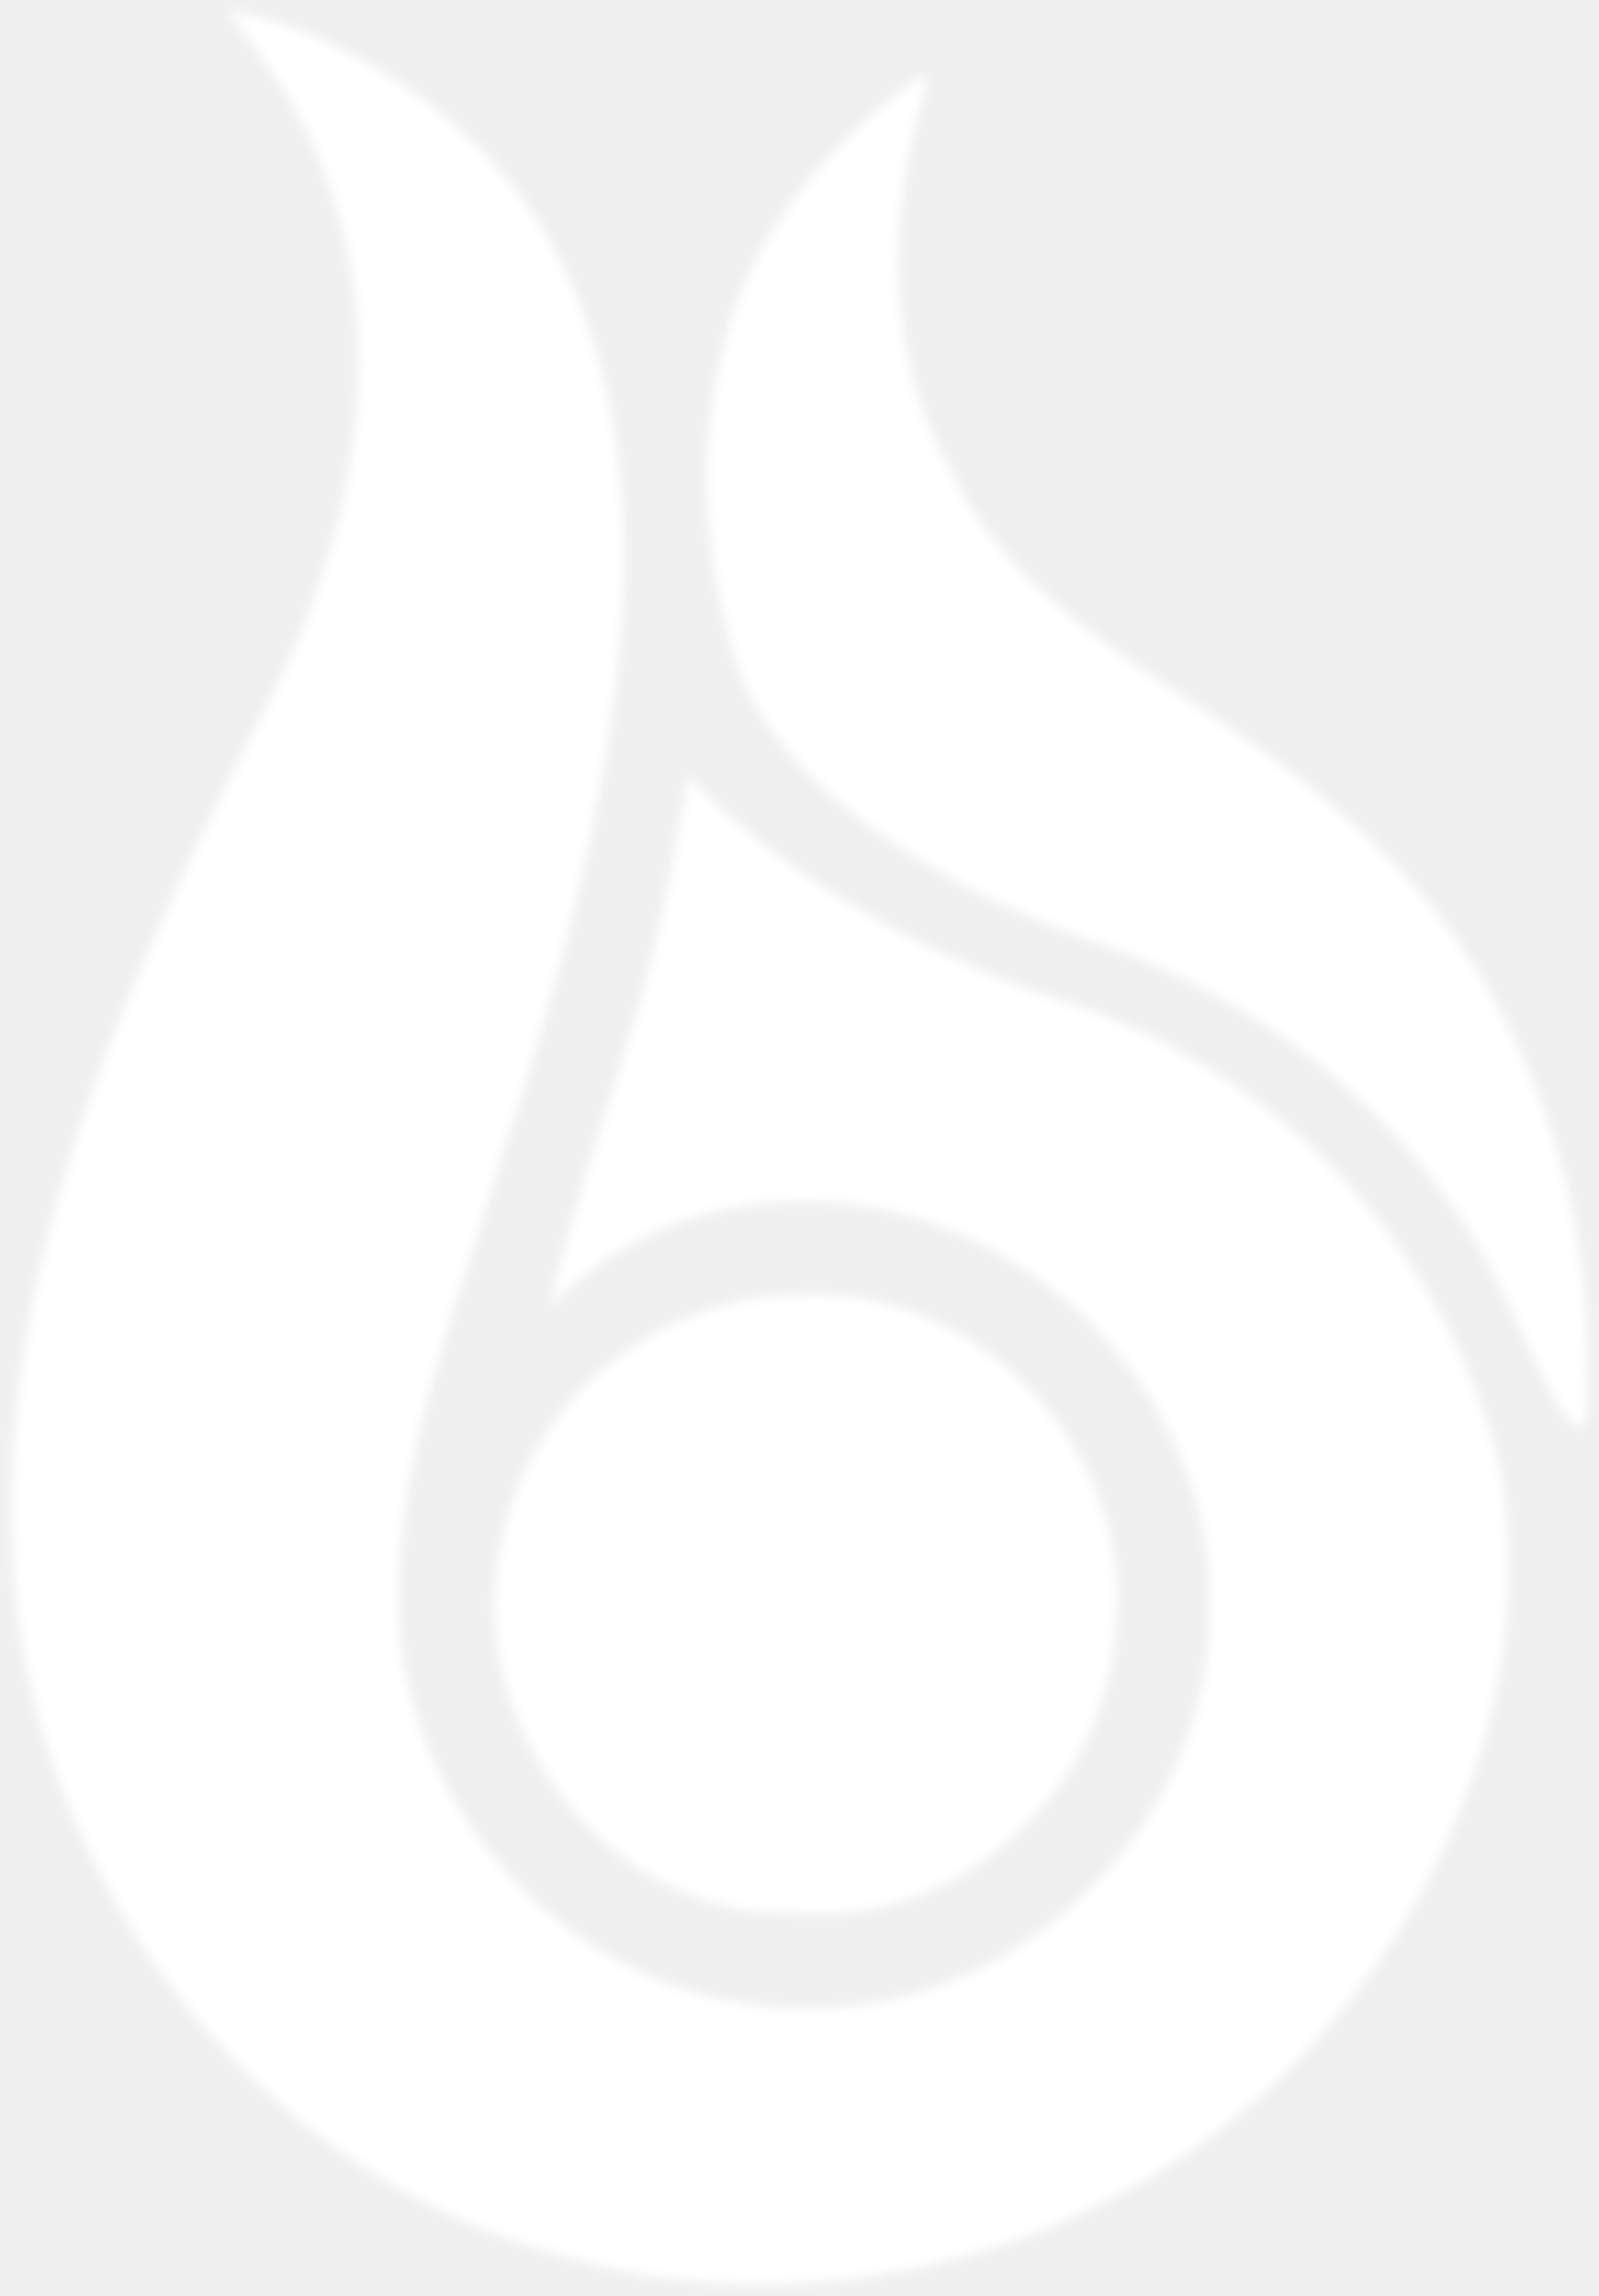
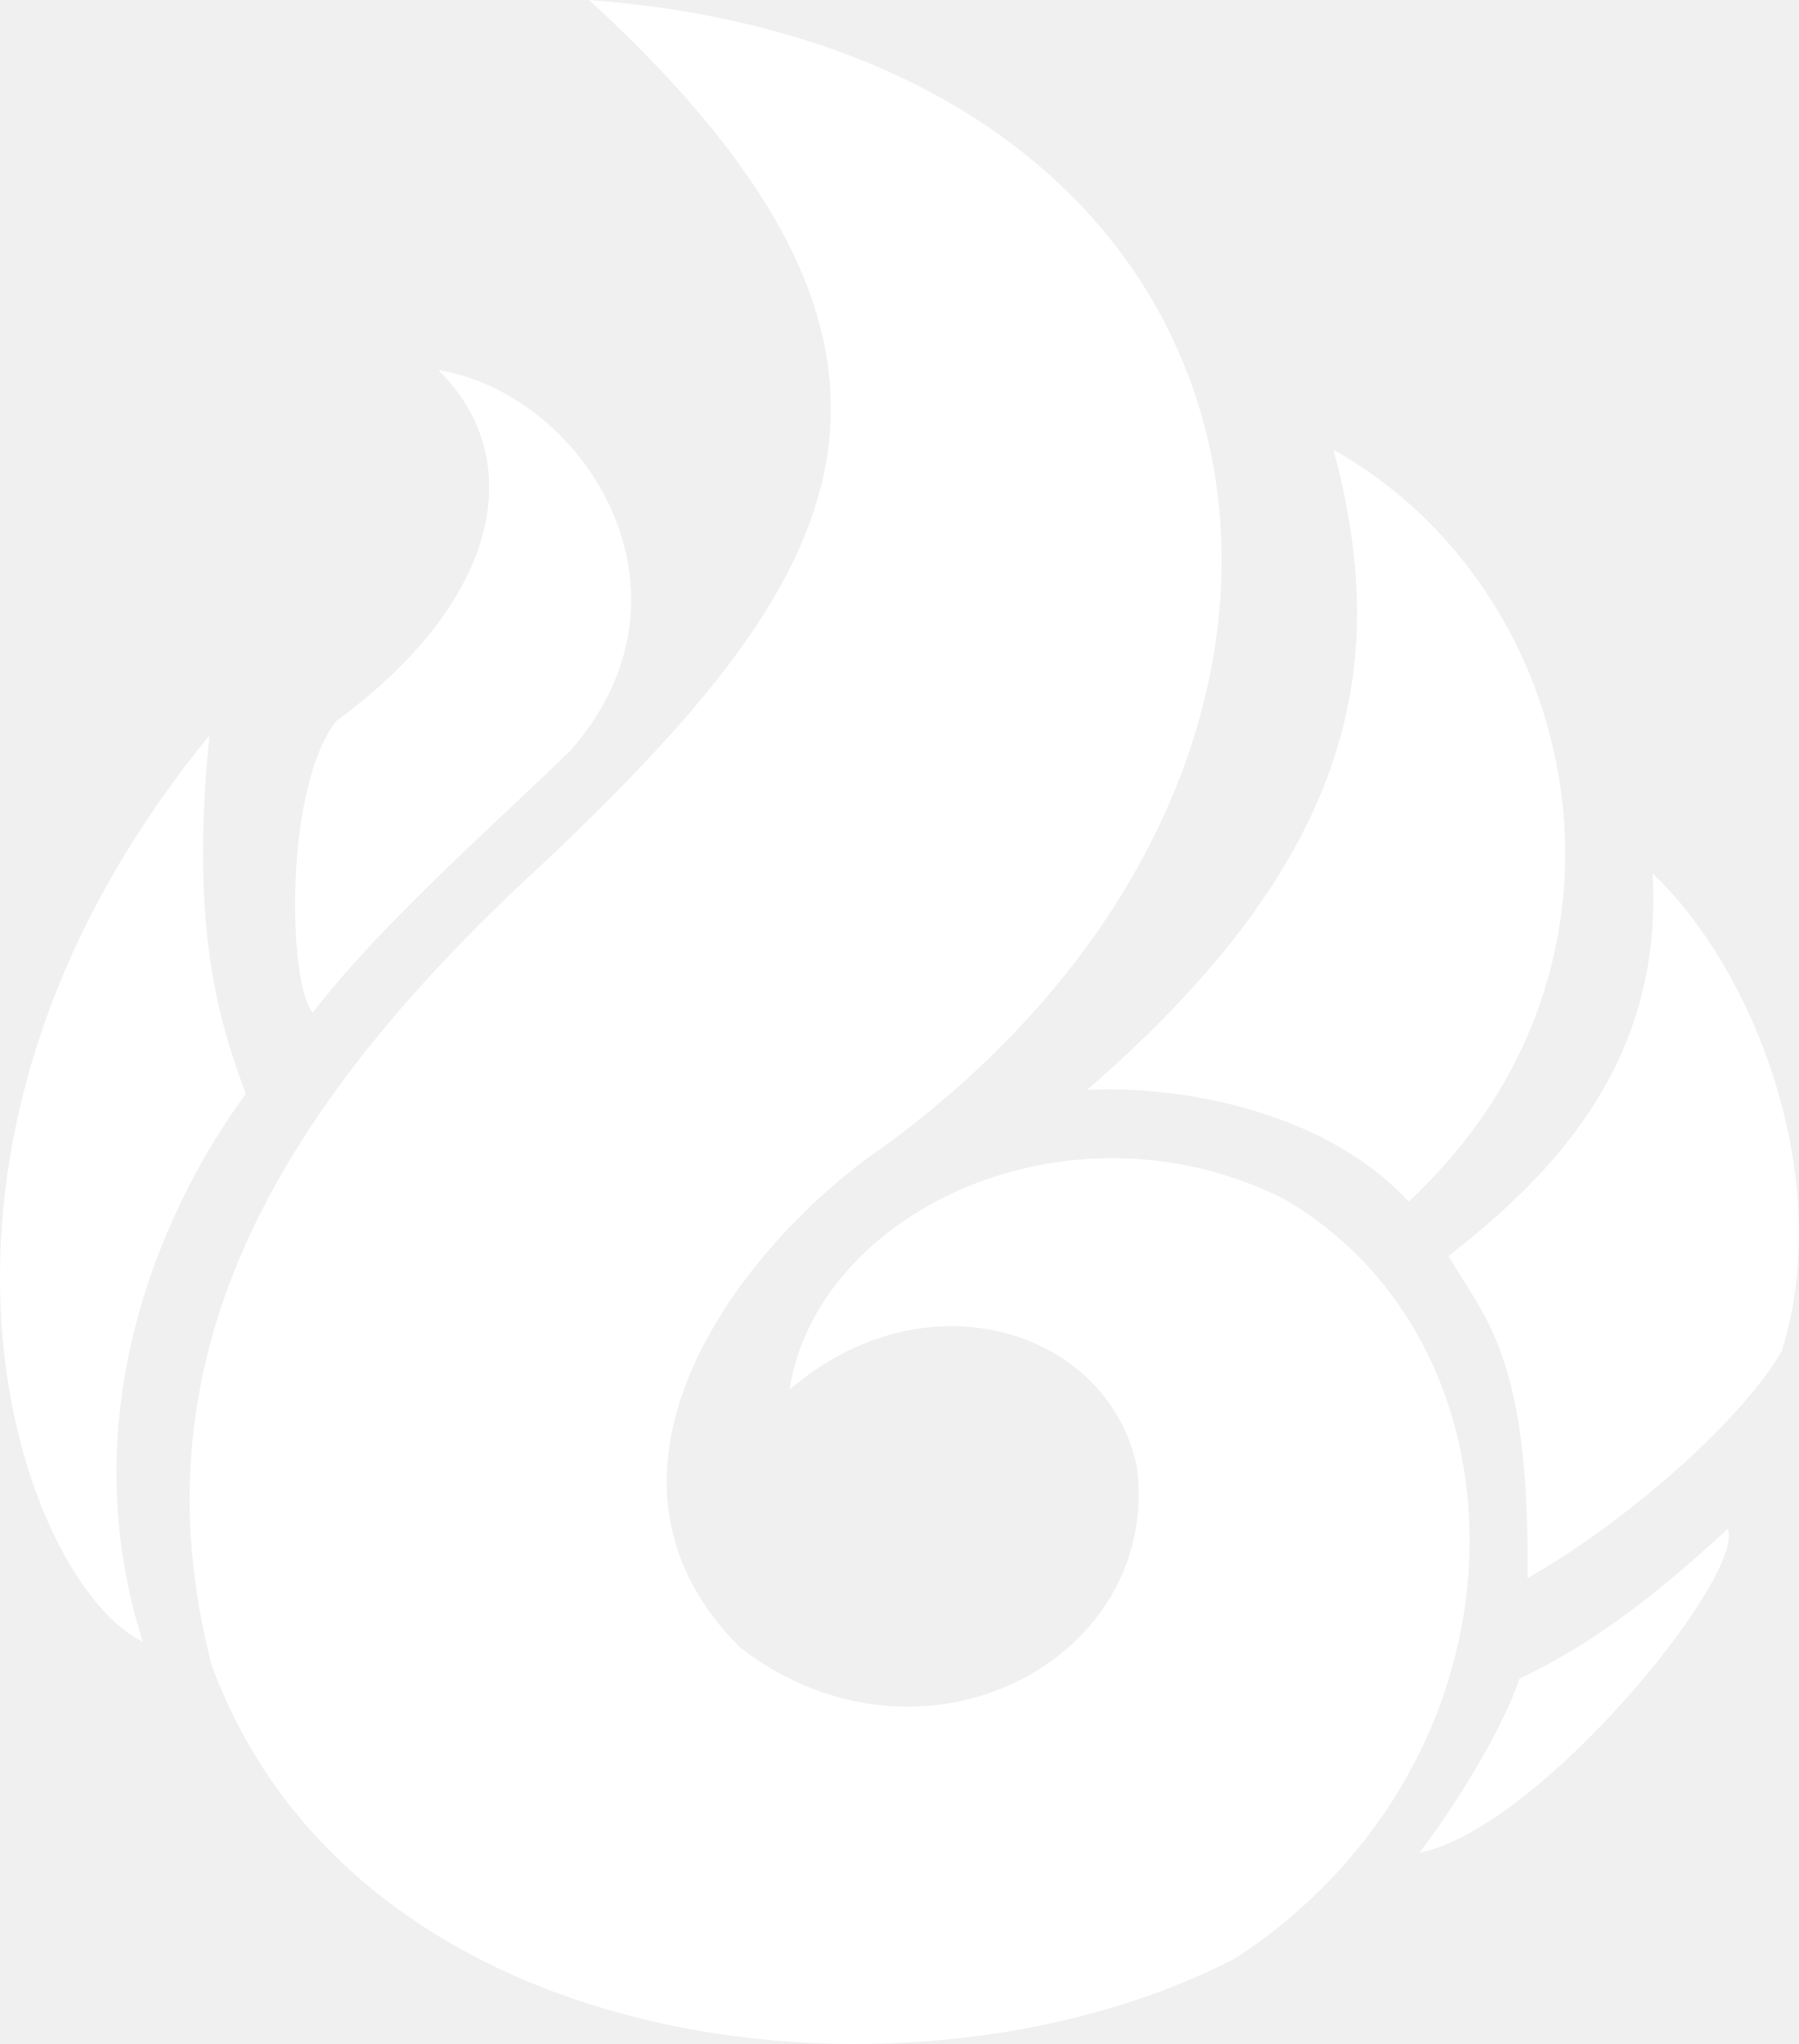
- <svg xmlns="http://www.w3.org/2000/svg" width="648.742" height="931.614">
-   <defs>
-     <filter id="c" width="1.016" height="1.01" x="-.008" y="-.005" color-interpolation-filters="sRGB">
-       <feGaussianBlur result="blur" stdDeviation="2 2" />
-     </filter>
-     <filter id="b" width="1.038" height="1.038" x="-.019" y="-.019" color-interpolation-filters="sRGB">
-       <feGaussianBlur result="blur" stdDeviation="2 2" />
-     </filter>
-     <filter id="a" width="1.027" height="1.018" x="-.013" y="-.009" color-interpolation-filters="sRGB">
-       <feGaussianBlur result="blur" stdDeviation="2 2" />
-     </filter>
-   </defs>
-   <path fill="#fff" d="m 373.776,31.129 c -34.755,24.138 -66.55,61.123 -77.751,100.567 -11.201,39.444 -13.626,79.433 1.545,133.558 15.172,54.125 88.045,97.183 148.257,117.495 73.416,25.327 137.083,79.066 168.316,150.939 7.286,14.202 32.339,76.178 29.588,25.145 2.5,-88.033 -34.945,-176.536 -103.863,-232.354 -50.885,-45.69 -122.768,-70.396 -154.211,-135.492 -27.227,-47.76 -25.614,-106.295 -9.437,-157.417 l -1.219,-1.22 z" filter="url(#a)" paint-order="stroke fill markers" style="mix-blend-mode:normal" />
-   <path fill="#fff" d="m 325.079,525.415 c 71.209,-3.918 134.842,62.821 127.548,133.776 -2.45,65.695 -63.5,123.452 -130.029,116.976 -77.274,2.835 -137.082,-80.076 -118.505,-152.855 11.04,-56.002 64.314,-97.88 120.983,-97.897 z" filter="url(#b)" paint-order="stroke fill markers" style="mix-blend-mode:normal" />
-   <path fill="#fff" d="m 92.582,4.803 c 15.876,21.464 31.445,41.24 39.726,67.501 28.37,74.372 7.785,156.373 -29.135,223.804 -56.55,111.042 -111.432,233.484 -95.612,361.024 15.98,115.215 97.874,220.939 210.59,255.147 113.148,37.77 246.447,0.148 322.31,-92.186 52.051,-60.68 82.366,-144.75 68.103,-224.644 -21.702,-88.837 -90.927,-162.766 -178.483,-189.522 -53.05,-17.726 -113.022,-50.278 -150.9,-91.191 -4.784,29.001 -11.279,64.886 -21.369,98.097 -10.09,33.211 -27.328,82.2 -34.39,117.265 30.721,-32.206 68.885,-42.918 104.222,-42.65 88.706,0.676 166.692,79.298 163.19,167.706 -0.717,86.334 -79.409,163.003 -166.145,159.543 -86.404,0.39 -160.458,-76.089 -163.045,-161.413 -1.183,-64.752 25.134,-126.072 42.88,-187.41 34.358,-101.83 49.095,-185.241 48.522,-243.119 -0.572,-57.878 -15.086,-115.638 -54.55,-158.448 C 160.49,23.079 106.558,4.532 92.582,4.803" filter="url(#c)" paint-order="stroke fill markers" style="mix-blend-mode:normal" />
+ <svg xmlns="http://www.w3.org/2000/svg" width="827.874" height="940.783" version="1.1" id="svg4">
+   <defs id="defs2" />
+   <g id="g14" transform="matrix(4.690646,0,0,4.690646,-186.4656,-130.0114)" style="fill:#ffffff;fill-opacity:1">
+     <path id="path2-6" style="color:#000000;display:none;fill:#ffffff;fill-opacity:1;stroke:none;stroke-width:62.31;stroke-linecap:round;stroke-linejoin:round;-inkscape-stroke:none;paint-order:markers stroke fill" d="m 427.672,64.773 c -33.418,-2.779 -52.502,37.927 -28.973,61.835 50.595,51.394 93.803,109.201 70.914,174.34 -23.163,-71.945 -107.181,-113.132 -131.633,-68.656 -18.796,34.189 20.889,38.885 12.844,74.403 -5.888,27.089 -27.787,41.293 -44.29,59.586 -15.817,-10.287 -37.44,-6.828 -49.054,8.892 -148.55,201.165 -65.785,415.381 1.265,422.192 74.442,183.718 348.019,213.288 461.726,84.373 51.942,9.215 183.187,-133.865 147.09,-187.138 C 951.885,590.855 859.294,420.415 814.414,416.39 802.386,310.456 718.273,230.302 679.368,249.269 649.683,152.632 560.555,75.831 427.672,64.773 Z" transform="matrix(0.2701903,0,0,0.244034,-17.18939,3.054602)" />
+     <g id="g13" style="display:inline;fill:#ffffff;fill-opacity:1">
+       <path style="color:#000000;display:inline;fill:#ffffff;fill-opacity:1;stroke:none;stroke-width:62.31;stroke-linecap:round;stroke-linejoin:round;-inkscape-stroke:none;paint-order:markers stroke fill" d="m 333.041,390.832 c 60.956,-49.645 68.888,-106.282 36.834,-141.001 52.955,9.639 98.778,89.197 48.017,153.006 -26.657,28.88 -68.133,68.803 -93.604,105.416 -9.271,-12.442 -10.125,-91.913 8.753,-117.421 z" id="path3-6" transform="matrix(0.2701903,0,0,0.244034,-17.18939,3.054602)" />
+       <path style="color:#000000;display:inline;fill:#ffffff;fill-opacity:1;stroke:none;stroke-width:62.31;stroke-linecap:round;stroke-linejoin:round;-inkscape-stroke:none;paint-order:markers stroke fill" d="m 605.468,539.317 c 99.495,-95.417 109.652,-174.007 89.512,-257.379 90.54,56.344 120.323,206.655 27.218,302.306 -32.452,-39.308 -89.422,-46.801 -116.73,-44.926 z" id="path5" transform="matrix(0.2701903,0,0,0.244034,-17.18939,3.054602)" />
+       <path style="color:#000000;display:inline;fill:#ffffff;fill-opacity:1;stroke:none;stroke-width:62.31;stroke-linecap:round;stroke-linejoin:round;-inkscape-stroke:none;paint-order:markers stroke fill" d="m 765.397,735.61 c 1.027,-90.005 -16.07,-105.169 -28.652,-129.511 34.981,-30.439 78.22,-75.638 74.074,-153.8 36.265,37.795 66.663,121.656 46.942,191.96 -14.859,28.349 -56.524,68.798 -92.364,91.35 z" id="path7" transform="matrix(0.2701903,0,0,0.244034,-17.18939,3.054602)" />
+       <path style="color:#000000;display:inline;fill:#ffffff;fill-opacity:1;stroke:none;stroke-width:62.31;stroke-linecap:round;stroke-linejoin:round;-inkscape-stroke:none;paint-order:markers stroke fill" d="m 286.772,396.801 c -5.933,67.162 -0.014,105.765 13.279,144.12 C 286.963,560.259 230.933,650.697 262.607,761.242 218.558,737.233 161.826,566.002 286.772,396.801 Z" id="path9" transform="matrix(0.2701903,0,0,0.244034,-17.18939,3.054602)" />
+       <path style="color:#000000;display:inline;fill:#ffffff;fill-opacity:1;stroke:none;stroke-width:62.31;stroke-linecap:round;stroke-linejoin:round;-inkscape-stroke:none;paint-order:markers stroke fill" d="m 726.132,846.03 c 17.736,-25.59 32.55,-56.278 36.255,-69.905 25.026,-13.294 46.489,-30.414 75.78,-60.351 6.376,19.042 -68.605,120.855 -112.035,130.255 z" id="path11" transform="matrix(0.2701903,0,0,0.244034,-17.18939,3.054602)" />
+       <path style="color:#000000;display:inline;fill:#ffffff;fill-opacity:1;stroke:none;stroke-width:62.31;stroke-linecap:round;stroke-linejoin:round;-inkscape-stroke:none;paint-order:markers stroke fill" d="m 287.624,770.662 c -29.781,-126.684 26.211,-227.139 122.275,-324.391 105.332,-111.102 158.665,-199.02 14.749,-345.209 261.967,21.801 302.853,302.608 107.166,460.898 -51.666,39.082 -116.359,131.072 -52.202,201.699 66.221,56.081 152.881,4.625 143.984,-72.616 C 613.313,635.784 547.105,612.403 497.426,659.869 507.381,588.255 598.947,539.692 677.165,583.255 770.053,643.46 769.049,809.072 659.32,888.466 545.235,954.136 341.346,931.823 287.624,770.662 Z" id="path13" transform="matrix(0.2701903,0,0,0.244034,-17.18939,3.054602)" />
+     </g>
+   </g>
</svg>
